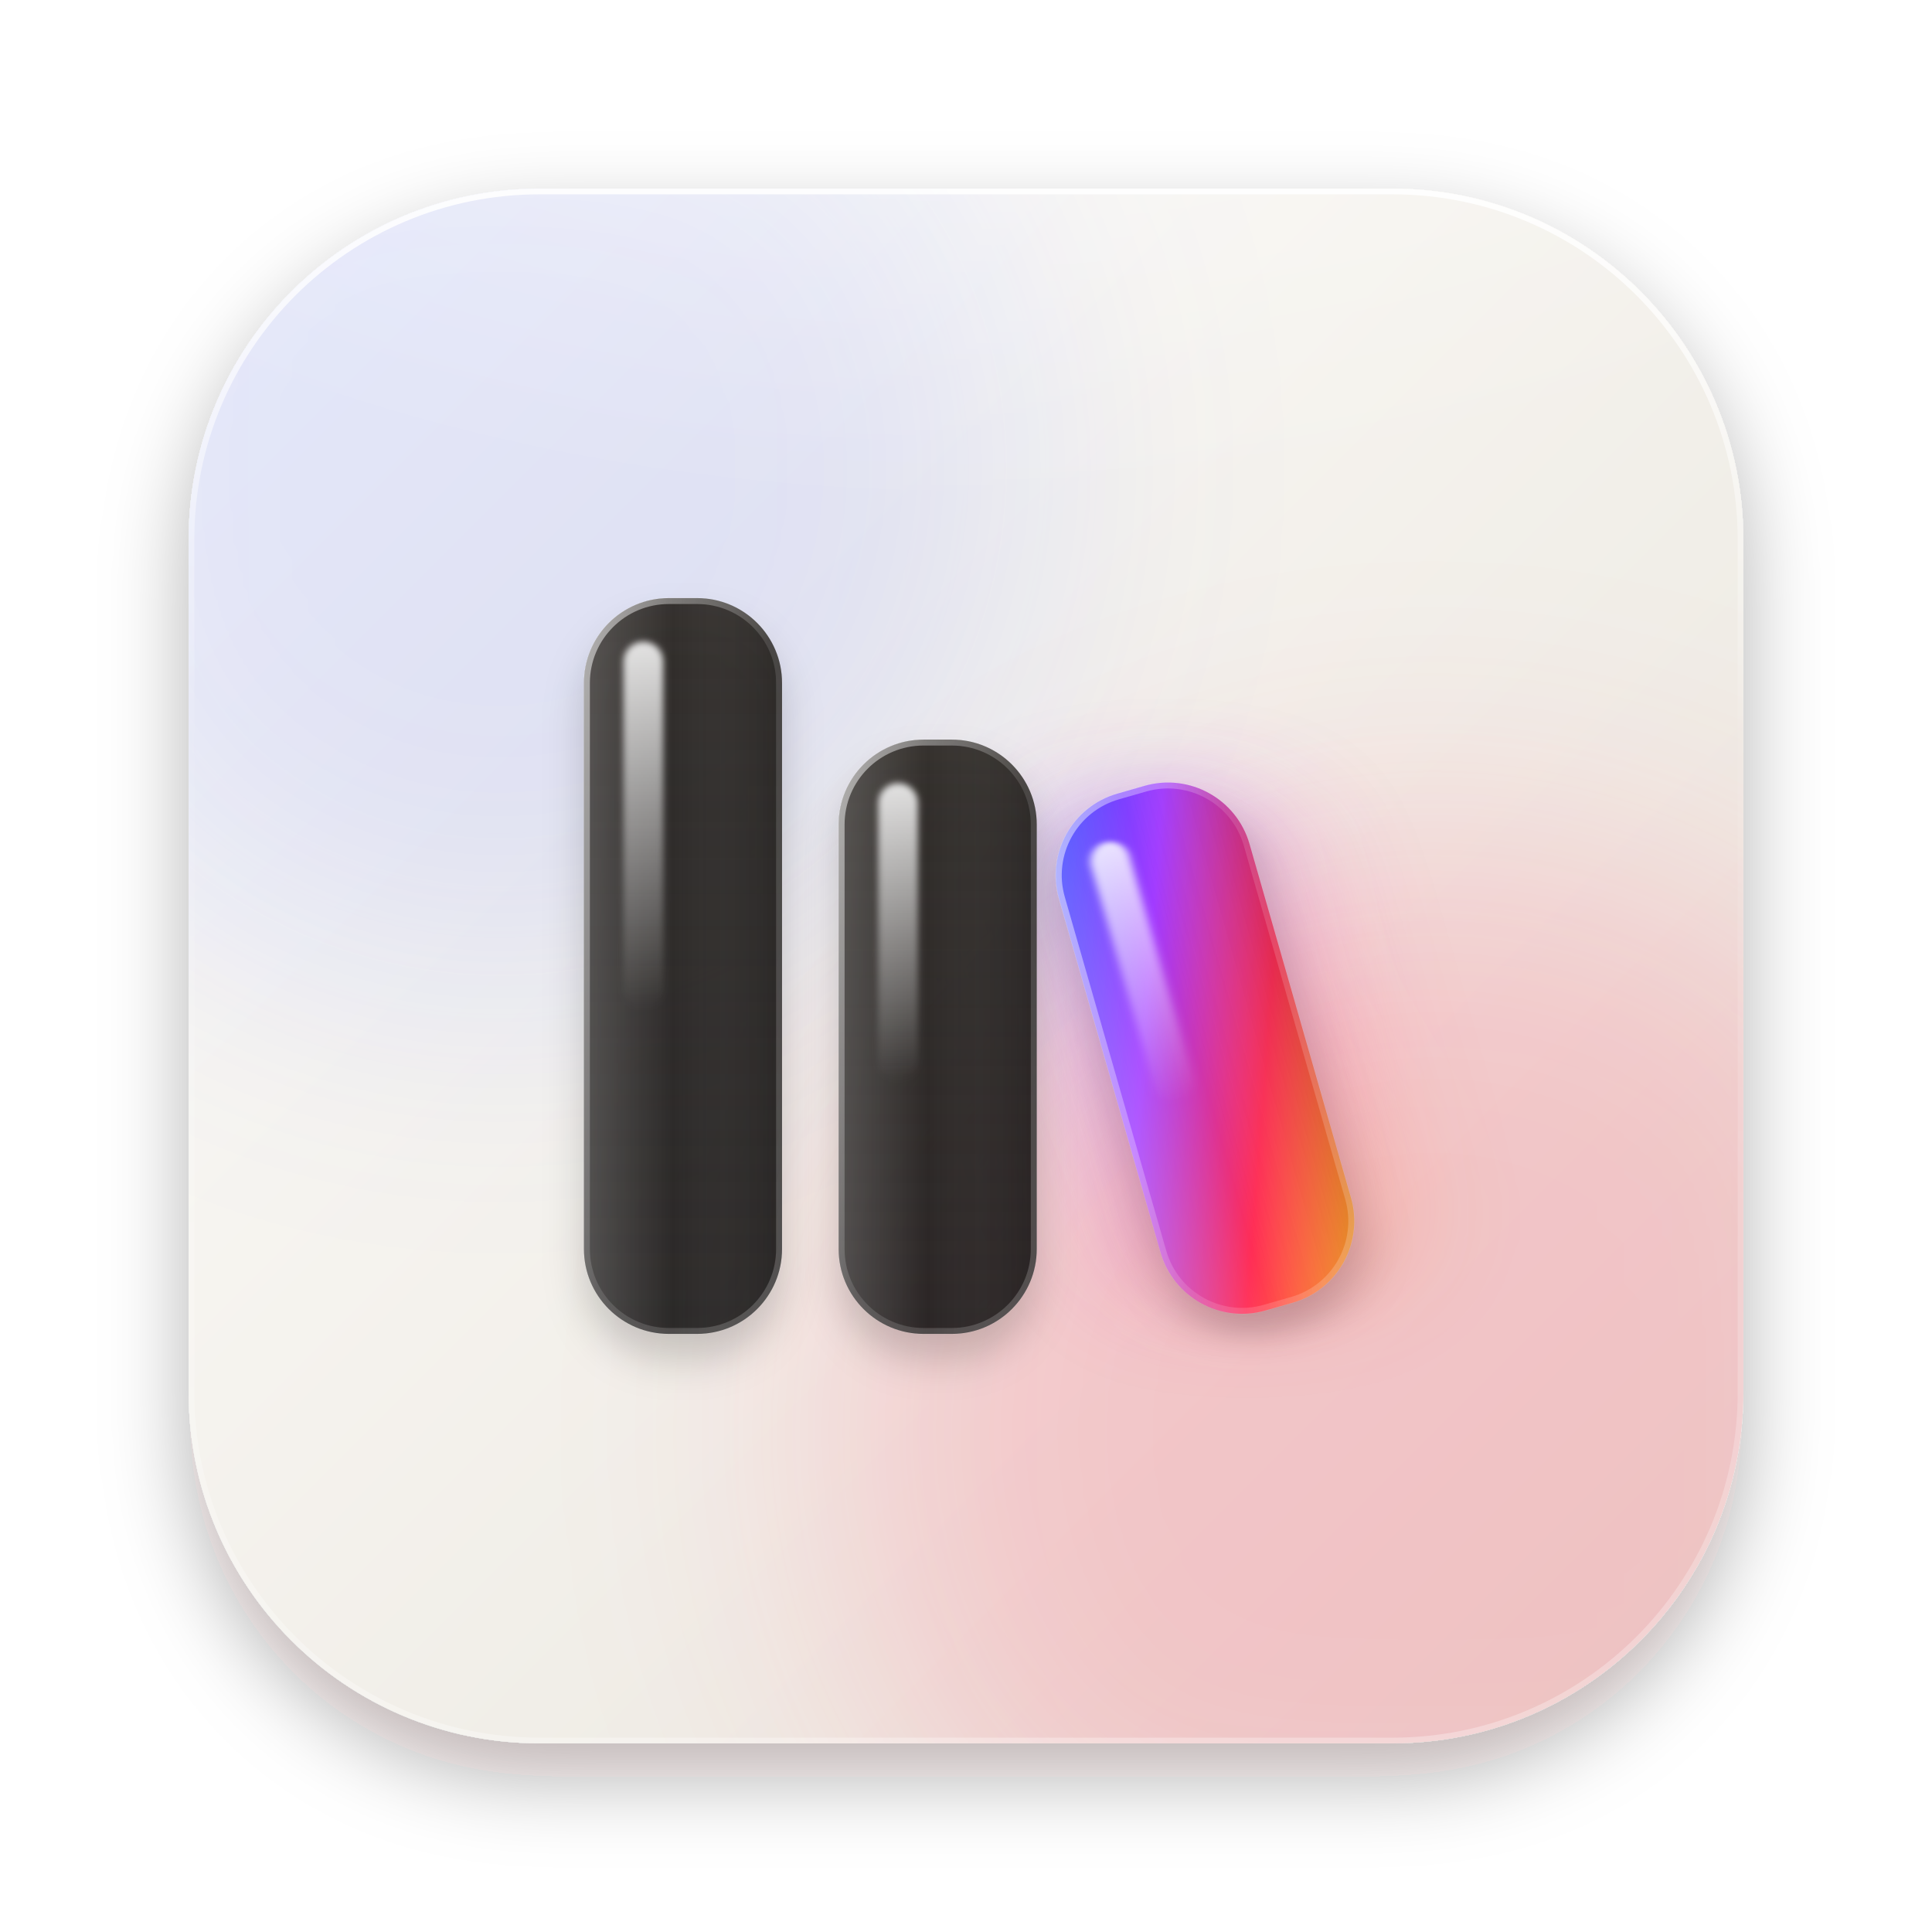
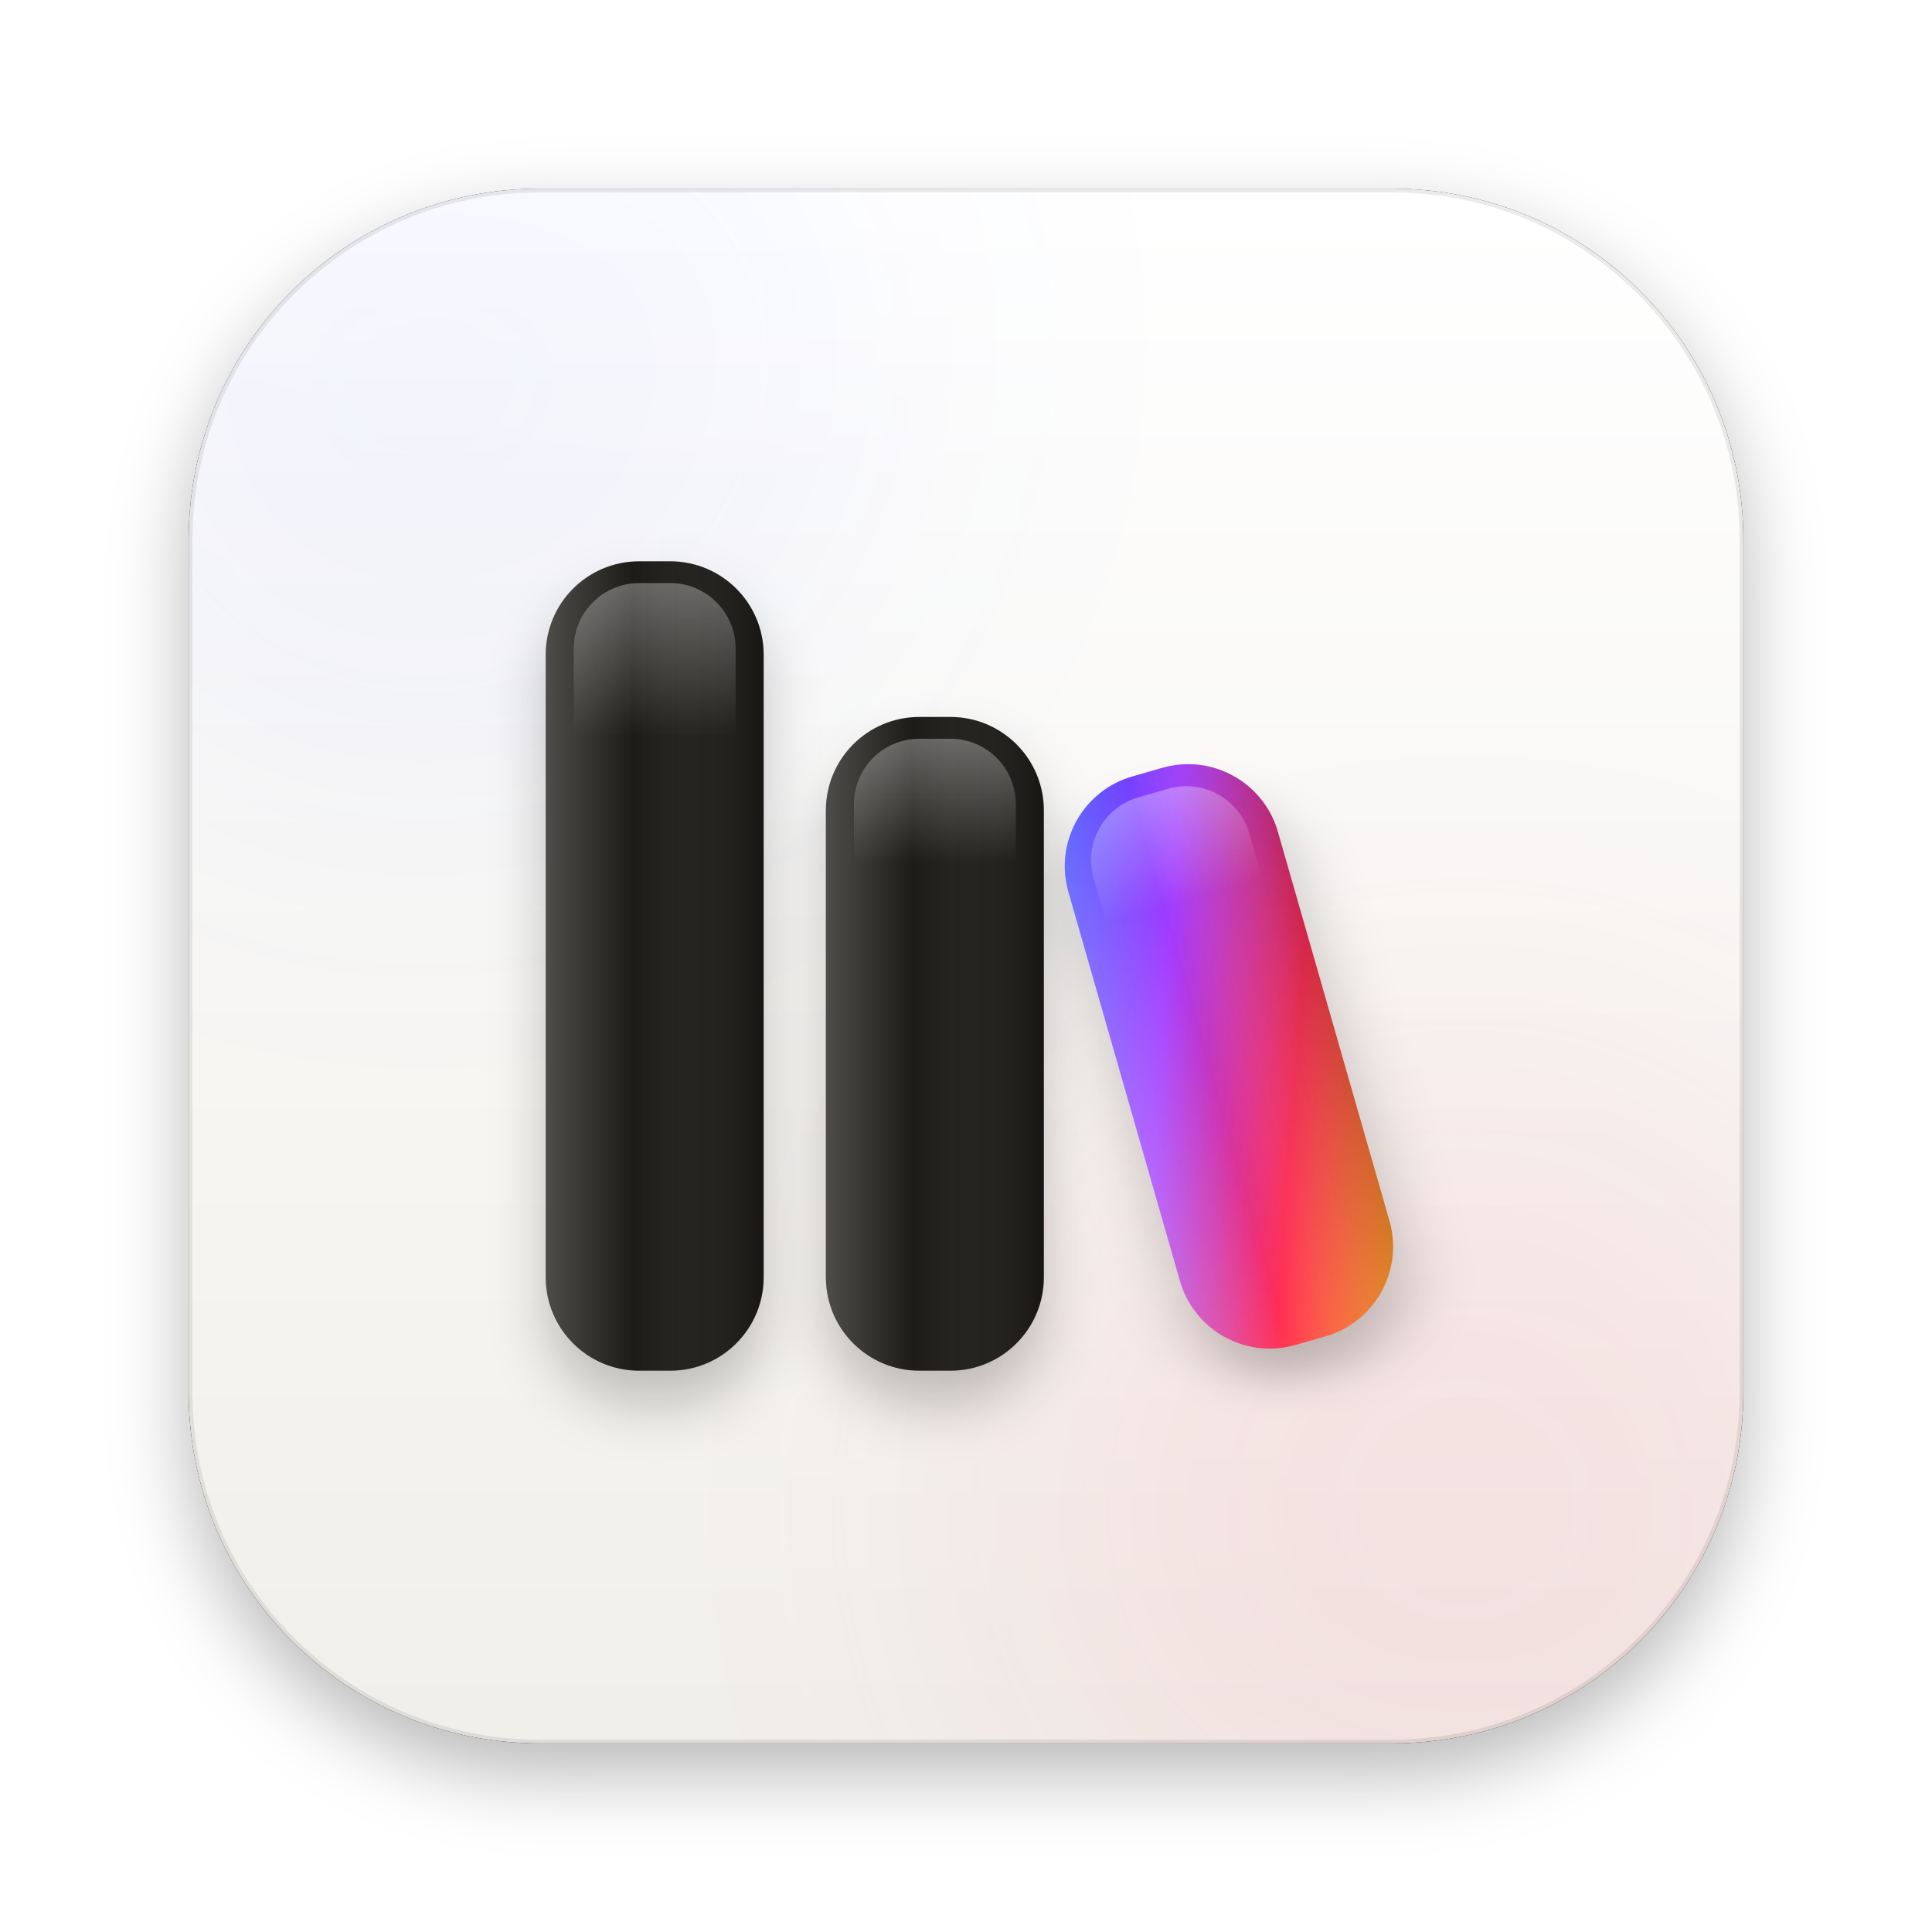
<svg xmlns="http://www.w3.org/2000/svg" viewBox="0 0 1024 1024" width="1024" height="1024">
  <defs>
-     <linearGradient id="tile" x1="0" y1="0" x2="1" y2="1">
-       <stop offset="0" stop-color="#fdfcfa" />
-       <stop offset="1" stop-color="#e9e5dc" />
-     </linearGradient>
-     <linearGradient id="lean" x1="0" y1="0" x2="1" y2="1">
+     <linearGradient id="aurora" x1="0" y1="0" x2="1" y2="1">
      <stop offset="0" stop-color="#2b4bff" />
      <stop offset="0.333" stop-color="#a23bff" />
      <stop offset="0.667" stop-color="#ff2d55" />
      <stop offset="1" stop-color="#ffb020" />
    </linearGradient>
-     <linearGradient id="body" x1="0" y1="0" x2="0" y2="1">
-       <stop offset="0" stop-color="#2a2622" stop-opacity="0.94" />
-       <stop offset="1" stop-color="#121010" stop-opacity="0.86" />
+     <linearGradient id="paper" x1="0" y1="0" x2="0" y2="1">
+       <stop offset="0" stop-color="#ffffff" />
+       <stop offset="1" stop-color="#f1efea" />
    </linearGradient>
-     <linearGradient id="depth" x1="0" y1="0" x2="1" y2="0">
-       <stop offset="0" stop-color="#fff" stop-opacity="0.18" />
-       <stop offset="0.45" stop-color="#fff" stop-opacity="0" />
-       <stop offset="1" stop-color="#000" stop-opacity="0.12" />
+     <linearGradient id="night" x1="0" y1="0" x2="0" y2="1">
+       <stop offset="0" stop-color="#232226" />
+       <stop offset="1" stop-color="#0b0b0d" />
    </linearGradient>
-     <linearGradient id="rim" x1="0" y1="0" x2="1" y2="1">
-       <stop offset="0" stop-color="#fff" stop-opacity="0.55" />
-       <stop offset="0.5" stop-color="#fff" stop-opacity="0.12" />
-       <stop offset="1" stop-color="#fff" stop-opacity="0.2" />
+     <linearGradient id="zen" x1="0" y1="0" x2="1" y2="1">
+       <stop offset="0" stop-color="#fff6ea" />
+       <stop offset="0.5" stop-color="#fbe9e4" />
+       <stop offset="1" stop-color="#efe4fb" />
    </linearGradient>
-     <linearGradient id="shine" x1="0" y1="0" x2="0" y2="1">
-       <stop offset="0" stop-color="#fff" stop-opacity="0.85" />
-       <stop offset="1" stop-color="#fff" stop-opacity="0" />
+     <linearGradient id="sky" x1="0" y1="0" x2="0" y2="1">
+       <stop offset="0" stop-color="#3d5ce6" />
+       <stop offset="0.333" stop-color="#7f8ff5" />
+       <stop offset="0.667" stop-color="#d9c6f5" />
+       <stop offset="1" stop-color="#ffe3f1" />
    </linearGradient>
-     <radialGradient id="sheen" cx="0.5" cy="0" r="0.75">
-       <stop offset="0" stop-color="#fff" stop-opacity="0.7" />
+     <linearGradient id="jet" x1="0" y1="0" x2="0" y2="1">
+       <stop offset="0" stop-color="#3a3a40" />
+       <stop offset="1" stop-color="#0d0d10" />
+     </linearGradient>
+     <linearGradient id="indigo" x1="0" y1="0" x2="1" y2="1">
+       <stop offset="0" stop-color="#5b4bff" />
+       <stop offset="0.5" stop-color="#2a1fb8" />
+       <stop offset="1" stop-color="#3a2a9e" />
+     </linearGradient>
+     <linearGradient id="rainbow" x1="0" y1="0" x2="1" y2="1">
+       <stop offset="0" stop-color="#7cf3ff" />
+       <stop offset="0.2" stop-color="#a98bff" />
+       <stop offset="0.4" stop-color="#ff7ad9" />
+       <stop offset="0.6" stop-color="#ffd36b" />
+       <stop offset="0.8" stop-color="#8dffc0" />
+       <stop offset="1" stop-color="#7cb8ff" />
+     </linearGradient>
+     <linearGradient id="gloss" x1="0" y1="0" x2="0" y2="1">
+       <stop offset="0" stop-color="#fff" stop-opacity="1" />
+       <stop offset="0.38" stop-color="#fff" stop-opacity="0" />
+     </linearGradient>
+     <linearGradient id="side" x1="0" y1="0" x2="1" y2="0">
+       <stop offset="0" stop-color="#fff" stop-opacity="0.22" />
+       <stop offset="0.4" stop-color="#fff" stop-opacity="0" />
+       <stop offset="1" stop-color="#000" stop-opacity="0.18" />
+     </linearGradient>
+     <pattern id="candy" patternUnits="userSpaceOnUse" width="69.3" height="69.3" patternTransform="rotate(-35)">
+       <rect width="69.3" height="69.3" fill="#ff2d8a" />
+       <rect width="69.3" height="23.1" fill="#ff8a3d" />
+       <rect y="34.65" width="69.3" height="14.85" fill="#ffb3d9" />
+     </pattern>
+     <radialGradient id="sheen" cx="0.5" cy="0" r="0.8">
+       <stop offset="0" stop-color="#fff" stop-opacity="0.5" />
      <stop offset="1" stop-color="#fff" stop-opacity="0" />
    </radialGradient>
-     <linearGradient id="edge" x1="0" y1="0" x2="0" y2="1">
-       <stop offset="0" stop-color="#fff" stop-opacity="0.9" />
-       <stop offset="0.35" stop-color="#fff" stop-opacity="0.04" />
-       <stop offset="1" stop-color="#fff" stop-opacity="0.3" />
-     </linearGradient>
    <clipPath id="clip">
      <rect x="100" y="100" width="824" height="824" rx="186" />
    </clipPath>
    <filter id="drop" x="-20%" y="-20%" width="140%" height="140%">
-       <feDropShadow dx="0" dy="18" stdDeviation="22" flood-color="#1a1208" flood-opacity="0.3" />
+       <feDropShadow dx="0" dy="16" stdDeviation="20" flood-color="#000" flood-opacity="0.28" />
    </filter>
-     <filter id="haze" x="-50%" y="-50%" width="200%" height="200%">
-       <feGaussianBlur stdDeviation="74.16" />
+     <filter id="blur-s" x="-50%" y="-50%" width="200%" height="200%">
+       <feGaussianBlur stdDeviation="9.888" />
    </filter>
-     <filter id="glow" x="-60%" y="-60%" width="220%" height="220%">
-       <feGaussianBlur stdDeviation="33" />
+     <filter id="blur-l" x="-50%" y="-50%" width="200%" height="200%">
+       <feGaussianBlur stdDeviation="41.2" />
    </filter>
-     <filter id="soft" x="-50%" y="-50%" width="200%" height="200%">
-       <feGaussianBlur stdDeviation="10.5" />
+     <filter id="blur-xl" x="-50%" y="-50%" width="200%" height="200%">
+       <feGaussianBlur stdDeviation="90.64" />
    </filter>
-     <filter id="hair" x="-50%" y="-50%" width="200%" height="200%">
-       <feGaussianBlur stdDeviation="1.8" />
+     <filter id="shadow" x="-50%" y="-50%" width="200%" height="200%">
+       <feGaussianBlur stdDeviation="14.85" />
+     </filter>
+     <filter id="glow" x="-80%" y="-80%" width="260%" height="260%">
+       <feGaussianBlur stdDeviation="39.6" />
    </filter>
  </defs>
-   <rect x="100" y="100" width="824" height="824" rx="186" fill="url(#tile)" filter="url(#drop)" />
+   <rect x="100" y="100" width="824" height="824" rx="186" fill="#000" filter="url(#drop)" />
  <g clip-path="url(#clip)">
-     <circle cx="759.2" cy="759.2" r="313.12" fill="#ff2d55" opacity="0.2" filter="url(#haze)" />
-     <circle cx="264.8" cy="248.32" r="280.16" fill="#2b4bff" opacity="0.12" filter="url(#haze)" />
-     <rect x="627.5" y="422" width="105" height="285" rx="45" fill="url(#lean)" opacity="0.45" filter="url(#glow)" transform="rotate(-16 627.5 707)" />
-     <ellipse cx="512" cy="100" rx="510.88" ry="346.08" fill="url(#sheen)" />
+     <rect x="100" y="100" width="824" height="824" fill="url(#paper)" />
+     <circle cx="775.68" cy="800.4" r="247.2" fill="#ff2d55" opacity="0.08" filter="url(#blur-xl)" />
+     <circle cx="223.6" cy="182.4" r="247.2" fill="#2b4bff" opacity="0.05" filter="url(#blur-xl)" />
+     <ellipse cx="512" cy="100" rx="576.8" ry="329.6" fill="url(#sheen)" />
+     <rect x="289.25" y="315.65" width="115.5" height="429" rx="49.5" fill="#000" opacity="0.22" filter="url(#shadow)" />
+     <rect x="437.75" y="398.15" width="115.5" height="346.5" rx="49.5" fill="#000" opacity="0.22" filter="url(#shadow)" />
+     <rect x="639.05" y="431.15" width="115.5" height="313.5" rx="49.5" fill="#000" opacity="0.22" filter="url(#shadow)" transform="rotate(-16 639.05 726.5)" />
    <g>
-       <rect x="309.5" y="330.5" width="105" height="390" rx="45" fill="#000" opacity="0.18" filter="url(#soft)" />
-       <rect x="309.5" y="317" width="105" height="390" rx="45" fill="url(#body)" />
-       <rect x="309.5" y="317" width="105" height="390" rx="45" fill="url(#depth)" />
-       <rect x="311" y="318.5" width="102" height="387" rx="43.5" fill="none" stroke="url(#rim)" stroke-width="3.3" />
-       <rect x="330.5" y="340.1" width="21" height="195" rx="10.5" fill="url(#shine)" filter="url(#hair)" />
+       <rect x="289.25" y="297.5" width="115.5" height="429" rx="49.5" fill="#1d1b18" />
+       <rect x="289.25" y="297.5" width="115.5" height="429" rx="49.5" fill="url(#side)" />
+       <rect x="304.1" y="309.05" width="85.8" height="214.5" rx="34.65" fill="url(#gloss)" opacity="0.32" />
    </g>
    <g>
-       <rect x="444.5" y="405.5" width="105" height="315" rx="45" fill="#000" opacity="0.18" filter="url(#soft)" />
-       <rect x="444.5" y="392" width="105" height="315" rx="45" fill="url(#body)" />
-       <rect x="444.5" y="392" width="105" height="315" rx="45" fill="url(#depth)" />
-       <rect x="446" y="393.5" width="102" height="312" rx="43.5" fill="none" stroke="url(#rim)" stroke-width="3.3" />
-       <rect x="465.5" y="415.1" width="21" height="157.5" rx="10.5" fill="url(#shine)" filter="url(#hair)" />
+       <rect x="437.75" y="380" width="115.5" height="346.5" rx="49.5" fill="#1d1b18" />
+       <rect x="437.75" y="380" width="115.5" height="346.5" rx="49.5" fill="url(#side)" />
+       <rect x="452.6" y="391.55" width="85.8" height="173.25" rx="34.65" fill="url(#gloss)" opacity="0.32" />
    </g>
-     <g transform="rotate(-16 627.5 707)">
-       <rect x="627.5" y="435.5" width="105" height="285" rx="45" fill="#000" opacity="0.18" filter="url(#soft)" />
-       <rect x="627.5" y="422" width="105" height="285" rx="45" fill="url(#lean)" />
-       <rect x="627.5" y="422" width="105" height="285" rx="45" fill="url(#depth)" />
-       <rect x="629" y="423.5" width="102" height="282" rx="43.5" fill="none" stroke="url(#rim)" stroke-width="3.3" />
-       <rect x="648.5" y="445.1" width="21" height="142.5" rx="10.5" fill="url(#shine)" filter="url(#hair)" />
+     <g transform="rotate(-16 639.05 726.5)">
+       <rect x="639.05" y="413" width="115.5" height="313.5" rx="49.5" fill="url(#aurora)" />
+       <rect x="639.05" y="413" width="115.5" height="313.5" rx="49.5" fill="url(#side)" />
+       <rect x="653.9" y="424.55" width="85.8" height="156.75" rx="34.65" fill="url(#gloss)" opacity="0.32" />
    </g>
  </g>
-   <rect x="101.5" y="101.5" width="821" height="821" rx="184.5" fill="none" stroke="url(#edge)" stroke-width="3" />
+   <rect x="101" y="101" width="822" height="822" rx="185" fill="none" stroke="#000" stroke-opacity="0.08" stroke-width="2" />
</svg>
